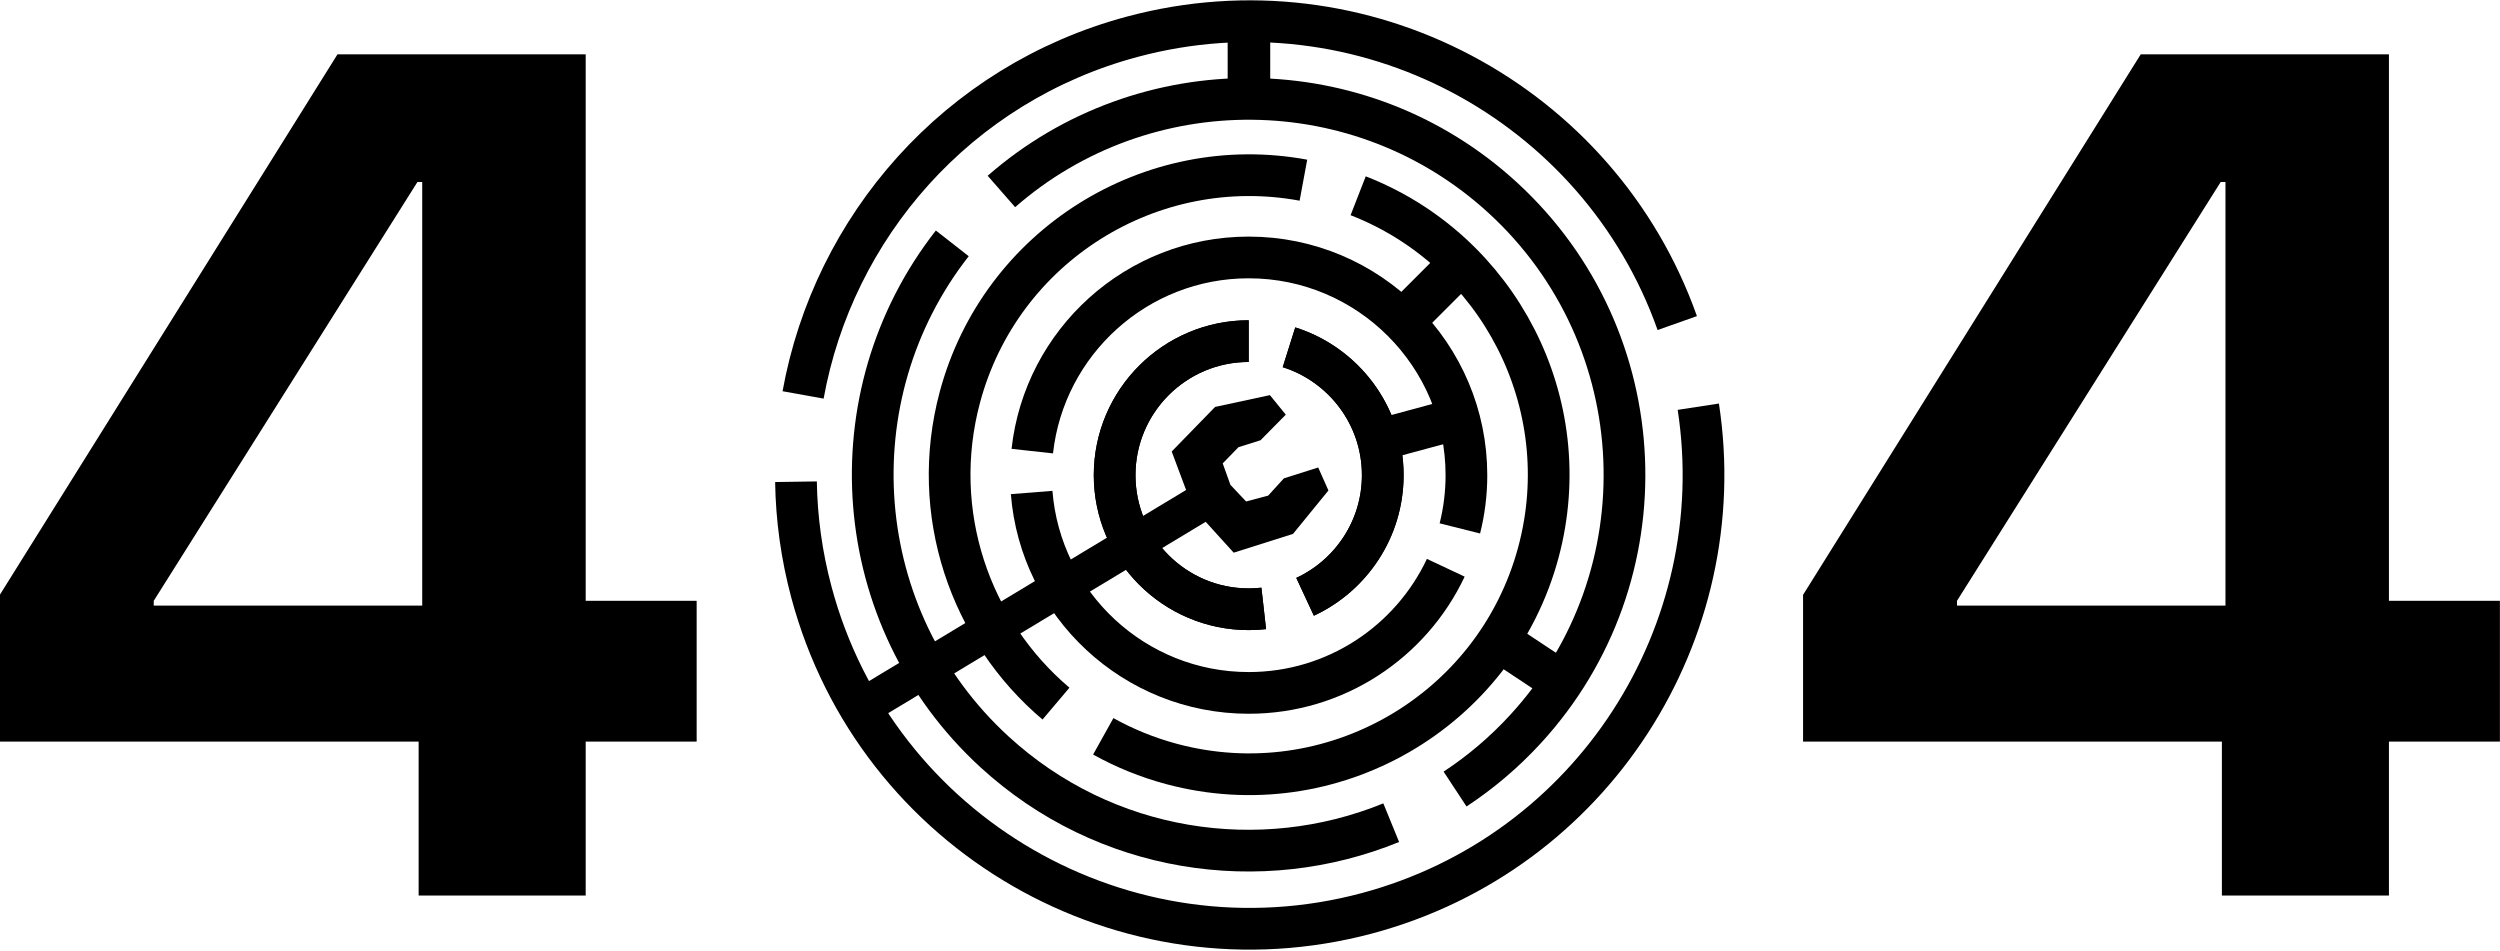
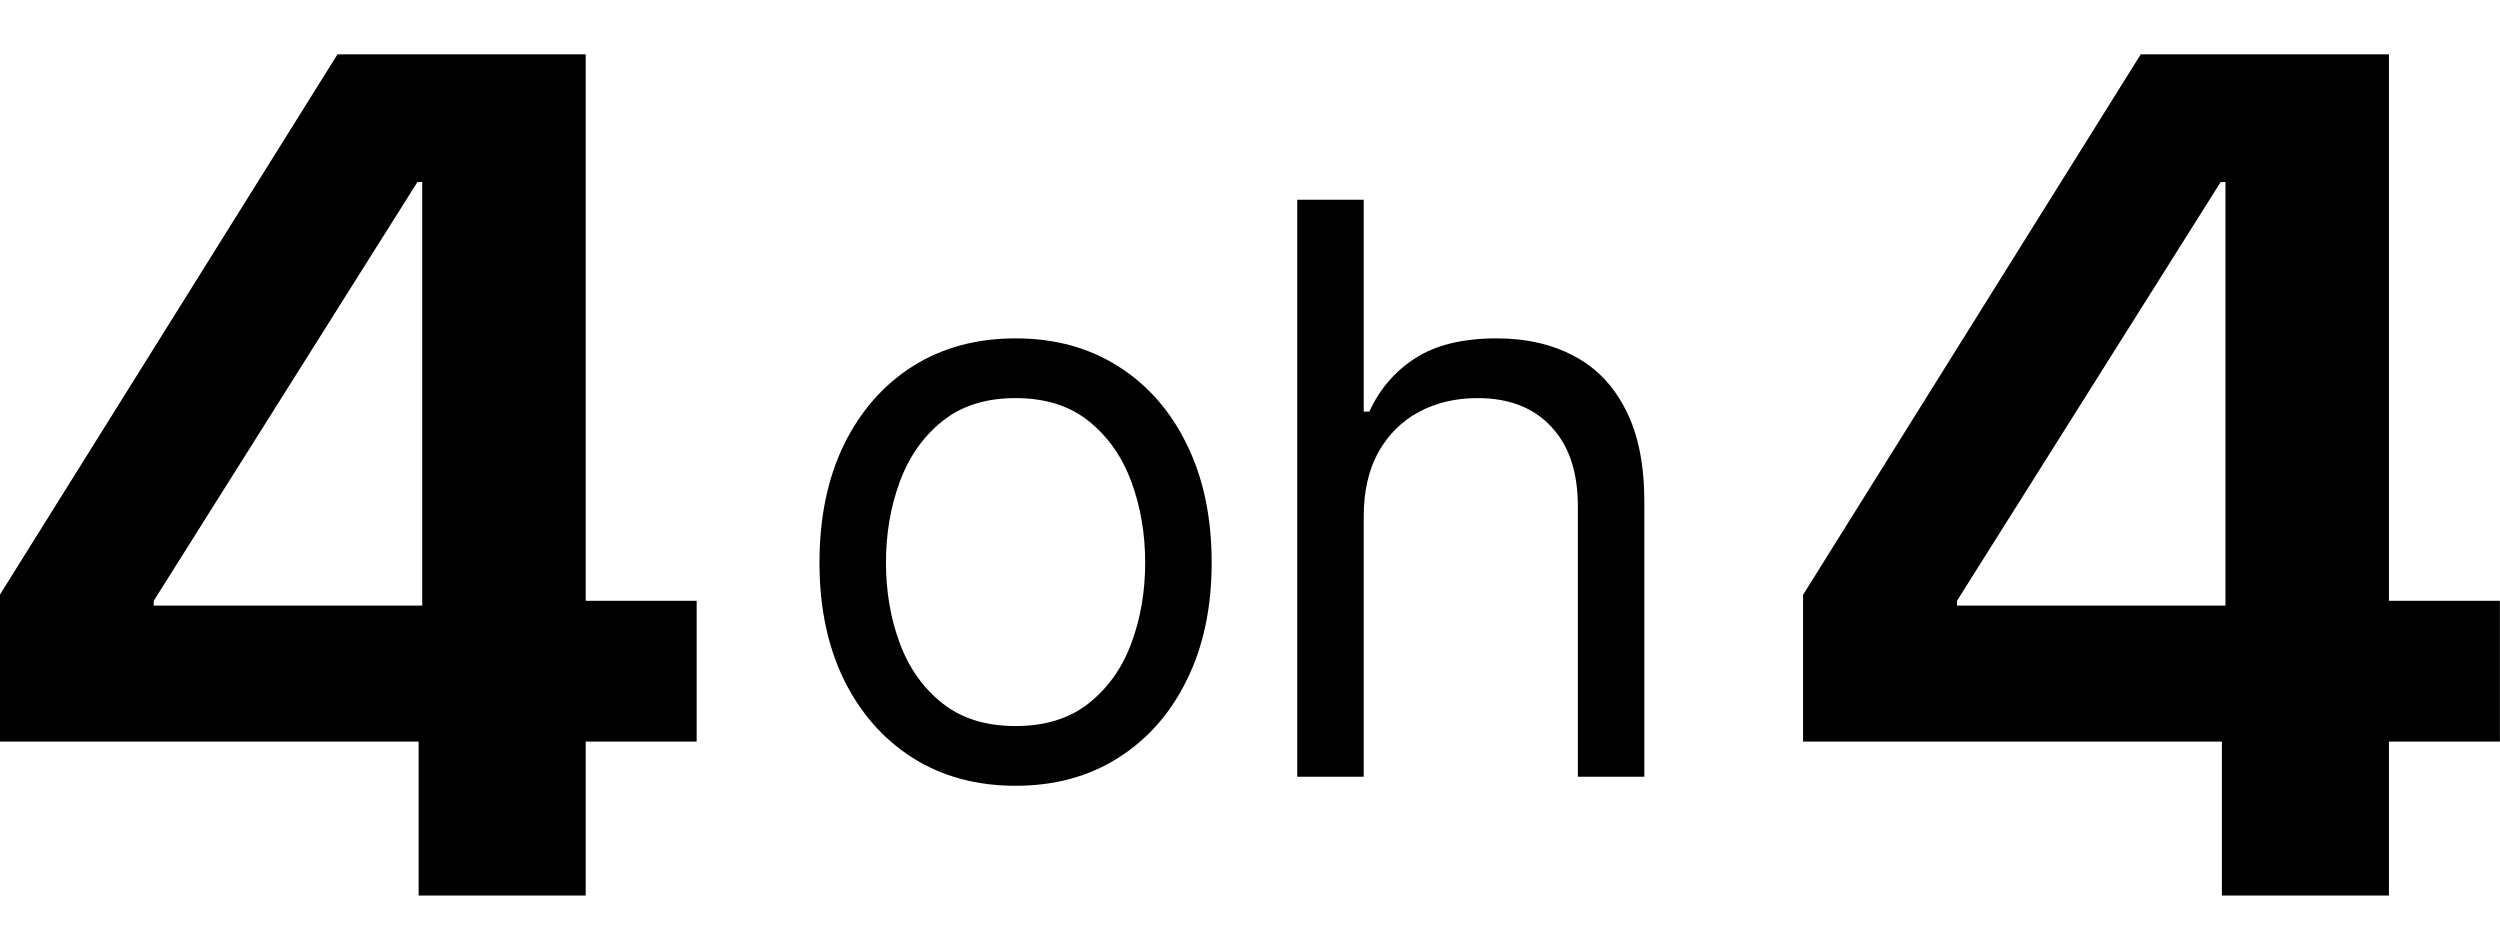
- <svg xmlns="http://www.w3.org/2000/svg" width="100%" height="100%" viewBox="0 0 3247 1234" version="1.1" xml:space="preserve" style="fill-rule:evenodd;clip-rule:evenodd;stroke-linejoin:round;stroke-miterlimit:1.5;">
-   <g transform="matrix(1,0,0,1,-149.406,-1192.33)">
-     <g transform="matrix(1,0,0,1,0,-0.0649902)">
-       <g transform="matrix(1,0,0,1,-190.112,0.0649902)">
-         <g transform="matrix(1549.76,0,0,1549.76,285.034,2355.46)">
-           <path d="M0.386,-0L0.526,-0L0.526,-0.129L0.619,-0.129L0.619,-0.247L0.526,-0.247L0.526,-0.705L0.318,-0.705L0.035,-0.252L0.035,-0.129L0.386,-0.129L0.386,-0ZM0.164,-0.243L0.164,-0.247L0.385,-0.598L0.389,-0.598L0.389,-0.243L0.164,-0.243Z" style="fill-rule:nonzero;" />
+ <svg xmlns="http://www.w3.org/2000/svg" width="100%" height="100%" viewBox="0 0 3247 1234" version="1.1" xml:space="preserve" style="fill-rule:evenodd;clip-rule:evenodd;stroke-linejoin:round;stroke-miterlimit:1.5;" id="svg94">
+   <defs id="defs98" />
+   <g transform="translate(-149.406,-1192.33)" id="g92">
+     <g transform="translate(0,-0.0649902)" id="g8">
+       <g transform="translate(-190.112,0.0649902)" id="g6">
+         <g transform="matrix(1549.76,0,0,1549.76,285.034,2355.46)" id="g4">
+           <path d="m 0.386,0 h 0.14 V -0.129 H 0.619 V -0.247 H 0.526 V -0.705 H 0.318 l -0.283,0.453 v 0.123 H 0.386 Z M 0.164,-0.243 v -0.004 l 0.221,-0.351 h 0.004 v 0.355 z" style="fill-rule:nonzero" id="path2" />
        </g>
      </g>
    </g>
-     <g transform="matrix(1,0,0,1,0,-0.0649902)">
-       <g transform="matrix(1,0,0,1,2151.95,0.0649902)">
-         <g transform="matrix(1549.76,0,0,1549.76,285.034,2355.46)">
-           <path d="M0.386,-0L0.526,-0L0.526,-0.129L0.619,-0.129L0.619,-0.247L0.526,-0.247L0.526,-0.705L0.318,-0.705L0.035,-0.252L0.035,-0.129L0.386,-0.129L0.386,-0ZM0.164,-0.243L0.164,-0.247L0.385,-0.598L0.389,-0.598L0.389,-0.243L0.164,-0.243Z" style="fill-rule:nonzero;" />
+     <g transform="translate(0,-0.0649902)" id="g16">
+       <g transform="translate(2151.95,0.0649902)" id="g14">
+         <g transform="matrix(1549.76,0,0,1549.76,285.034,2355.46)" id="g12">
+           <path d="m 0.386,0 h 0.14 V -0.129 H 0.619 V -0.247 H 0.526 V -0.705 H 0.318 l -0.283,0.453 v 0.123 H 0.386 Z M 0.164,-0.243 v -0.004 l 0.221,-0.351 h 0.004 v 0.355 z" style="fill-rule:nonzero" id="path10" />
        </g>
      </g>
    </g>
-     <g transform="matrix(1,0,0,1,0,-0.0649902)">
-       <g transform="matrix(1.04827,0,0,1.04827,1374.32,1499.56)">
-         <path d="M309.082,335.571L283.216,266.381L336.966,211.169L404.9,196.531L424.57,220.74L393.254,252.46L365.941,261.052L346.425,281.11L355.987,307.719L375.387,328.306L402.745,321.031L422.216,299.648L464.729,286.185L477.395,314.677L433.529,368.46L360.02,391.735L309.082,335.571Z" />
-       </g>
-       <g transform="matrix(1.6241,0,0,1.6241,3325.29,75.5995)">
-         <path d="M-799.272,1141.68C-827.119,1200.8 -887.255,1241.76 -956.882,1241.76C-1048.32,1241.76 -1123.39,1171.12 -1130.46,1081.49" style="fill:none;stroke:currentcolor;stroke-width:33.35px;" />
-       </g>
-       <g transform="matrix(1.6241,0,0,1.6241,3325.29,75.5995)">
-         <path d="M-1129.95,1048.4C-1120.36,961.34 -1046.48,893.522 -956.882,893.522C-860.784,893.522 -782.765,971.541 -782.765,1067.64C-782.765,1082.32 -784.586,1096.58 -788.016,1110.21" style="fill:none;stroke:currentcolor;stroke-width:33.35px;" />
-       </g>
-       <g transform="matrix(-0.578174,2.15777,-2.15777,-0.578174,3522.29,4490.98)">
-         <path d="M-799.272,1141.68C-827.119,1200.8 -887.255,1241.76 -956.882,1241.76C-1048.32,1241.76 -1123.39,1171.12 -1130.46,1081.49" style="fill:none;stroke:currentcolor;stroke-width:24.25px;" />
-       </g>
-       <g transform="matrix(-0.578174,2.15777,-2.15777,-0.578174,3522.29,4490.98)">
-         <path d="M-1129.95,1048.4C-1120.36,961.34 -1046.48,893.522 -956.882,893.522C-860.784,893.522 -782.765,971.541 -782.765,1067.64C-782.765,1082.32 -784.586,1096.58 -788.016,1110.21" style="fill:none;stroke:currentcolor;stroke-width:24.25px;" />
-       </g>
-       <g transform="matrix(2.06597,1.89638,-1.89638,2.06597,5772.64,1417.93)">
-         <path d="M-799.272,1141.68C-827.119,1200.8 -887.255,1241.76 -956.882,1241.76C-1048.32,1241.76 -1123.39,1171.12 -1130.46,1081.49" style="fill:none;stroke:currentcolor;stroke-width:19.32px;" />
-       </g>
-       <g transform="matrix(2.06597,1.89638,-1.89638,2.06597,5772.64,1417.93)">
-         <path d="M-1129.95,1048.4C-1120.36,961.34 -1046.48,893.522 -956.882,893.522C-860.784,893.522 -782.765,971.541 -782.765,1067.64C-782.765,1082.32 -784.586,1096.58 -788.016,1110.21" style="fill:none;stroke:currentcolor;stroke-width:19.32px;" />
-       </g>
-       <g transform="matrix(-3.26901,0.875928,-0.875928,-3.26901,-420.338,6137.6)">
-         <path d="M-799.272,1141.68C-827.119,1200.8 -887.255,1241.76 -956.882,1241.76C-1048.32,1241.76 -1123.39,1171.12 -1130.46,1081.49" style="fill:none;stroke:currentcolor;stroke-width:16.01px;" />
-       </g>
-       <g transform="matrix(-3.26901,0.875928,-0.875928,-3.26901,-420.338,6137.6)">
-         <path d="M-1129.95,1048.4C-1120.36,961.34 -1046.48,893.522 -956.882,893.522C-860.784,893.522 -782.765,971.541 -782.765,1067.64C-782.765,1082.32 -784.586,1096.58 -788.016,1110.21" style="fill:none;stroke:currentcolor;stroke-width:16.01px;" />
-       </g>
-       <g transform="matrix(1,0,0,1,2728.09,741.915)">
-         <path d="M-904.543,901.539C-833.986,923.78 -782.765,989.775 -782.765,1067.64C-782.765,1137.58 -824.09,1197.94 -883.633,1225.62" style="fill:none;stroke:currentcolor;stroke-width:54.17px;" />
-       </g>
-       <g transform="matrix(1,0,0,1,2728.09,741.915)">
-         <path d="M-937.34,1240.67C-943.756,1241.39 -950.276,1241.76 -956.882,1241.76C-1052.98,1241.76 -1131,1163.74 -1131,1067.64C-1131,971.541 -1052.98,893.522 -956.882,893.522" style="fill:none;stroke:currentcolor;stroke-width:54.17px;" />
-       </g>
-       <g transform="matrix(1,0,0,1,2728.09,741.915)">
-         <path d="M-904.543,901.539C-833.986,923.78 -782.765,989.775 -782.765,1067.64C-782.765,1137.58 -824.09,1197.94 -883.633,1225.62" style="fill:none;stroke:currentcolor;stroke-width:54.17px;" />
-       </g>
-       <g transform="matrix(1,0,0,1,2728.09,741.915)">
-         <path d="M-937.34,1240.67C-943.756,1241.39 -950.276,1241.76 -956.882,1241.76C-1052.98,1241.76 -1131,1163.74 -1131,1067.64C-1131,971.541 -1052.98,893.522 -956.882,893.522" style="fill:none;stroke:currentcolor;stroke-width:54.17px;" />
-       </g>
-       <g transform="matrix(1,0,0,1,2730.59,729.536)">
-         <path d="M-791.26,1034.59L-686.335,1006.23" style="fill:none;stroke:currentcolor;stroke-width:54.17px;" />
-       </g>
-       <g transform="matrix(0.730214,-0.361316,0.535157,0.830095,1995.93,464.536)">
-         <path d="M-791.26,1034.59L-686.335,1006.23" style="fill:none;stroke:currentcolor;stroke-width:56.77px;" />
-       </g>
-       <g transform="matrix(0.588836,0.702962,-0.731171,0.673626,3318.16,1883.42)">
-         <path d="M-791.26,1034.59L-686.335,1006.23" style="fill:none;stroke:currentcolor;stroke-width:55.35px;" />
-       </g>
-       <g transform="matrix(0.260851,-0.884338,0.965379,0.238953,979.167,372.085)">
-         <path d="M-791.26,1034.59L-686.335,1006.23" style="fill:none;stroke:currentcolor;stroke-width:55.28px;" />
-       </g>
-       <g transform="matrix(1.94443,-0.569179,-0.569179,1.34303,4301.69,-217.31)">
-         <path d="M-1202.21,1224.92L-999.087,1102.51" style="fill:none;stroke:currentcolor;stroke-width:48.54px;" />
-       </g>
-     </g>
+   </g>
+   <g aria-label="oh" id="text2125" style="font-size:1030.46px;line-height:1.25;font-family:Inter;-inkscape-font-specification:Inter;letter-spacing:-20.609px;stroke-width:10.305">
+     <path d="m 1319.024,1020.568 q -76.114,0 -133.565,-36.227 -57.085,-36.227 -89.287,-101.363 -31.836,-65.136 -31.836,-152.227 0,-87.823 31.836,-153.325 32.202,-65.502 89.287,-101.729 57.451,-36.227 133.565,-36.227 76.114,0 133.199,36.227 57.451,36.227 89.287,101.729 32.202,65.502 32.202,153.325 0,87.091 -32.202,152.227 -31.836,65.136 -89.287,101.363 -57.085,36.227 -133.199,36.227 z m 0,-77.577 q 57.817,0 95.142,-29.64 37.325,-29.64 55.255,-77.943 17.931,-48.303 17.931,-104.656 0,-56.353 -17.931,-105.022 -17.931,-48.669 -55.255,-78.675 -37.325,-30.006 -95.142,-30.006 -57.817,0 -95.142,30.006 -37.325,30.006 -55.255,78.675 -17.931,48.669 -17.931,105.022 0,56.353 17.931,104.656 17.931,48.303 55.255,77.943 37.325,29.64 95.142,29.64 z" id="path832" />
+     <path d="m 1771.196,670.738 v 338.12 h -86.36 V 259.432 h 86.36 v 275.18 h 7.319 q 19.76,-43.546 59.281,-69.161 39.886,-25.981 106.12,-25.981 57.451,0 100.631,23.054 43.18,22.688 66.965,69.893 24.151,46.839 24.151,119.293 v 357.148 h -86.359 V 657.565 q 0,-66.965 -34.763,-103.558 -34.398,-36.959 -95.508,-36.959 -42.448,0 -76.114,17.931 -33.3,17.931 -52.694,52.328 -19.028,34.397 -19.028,83.432 z" id="path834" />
  </g>
</svg>
